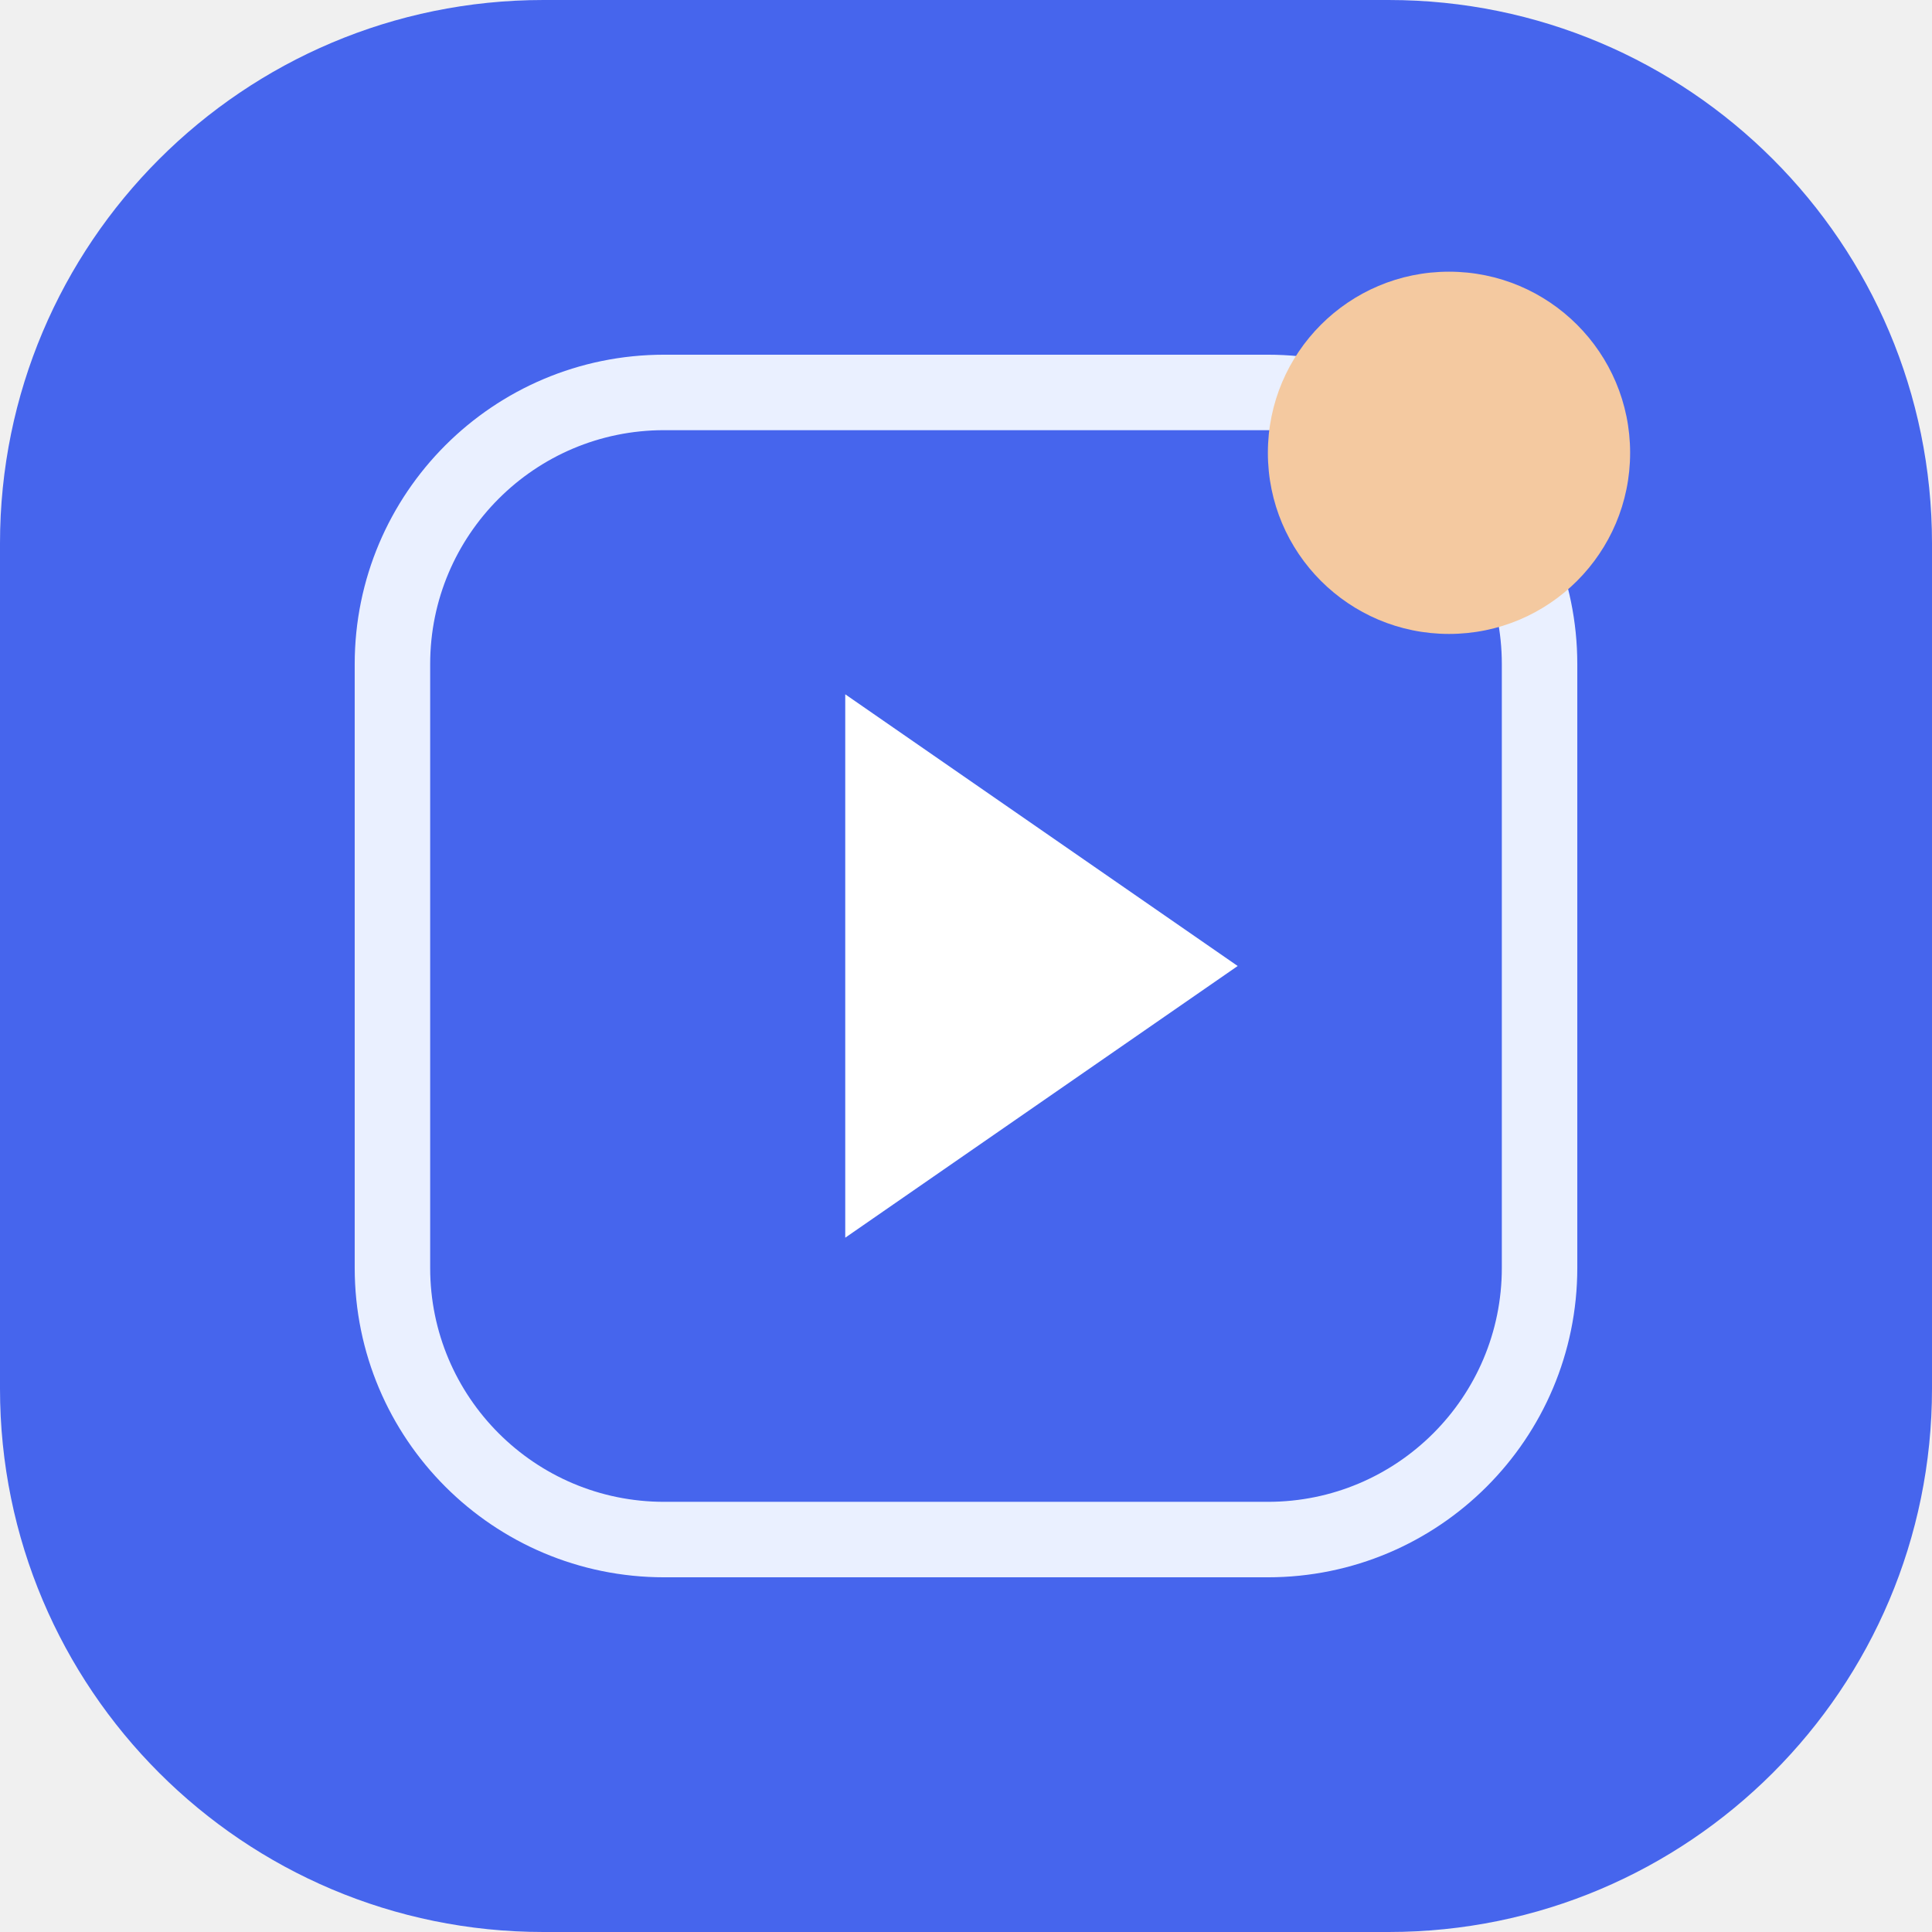
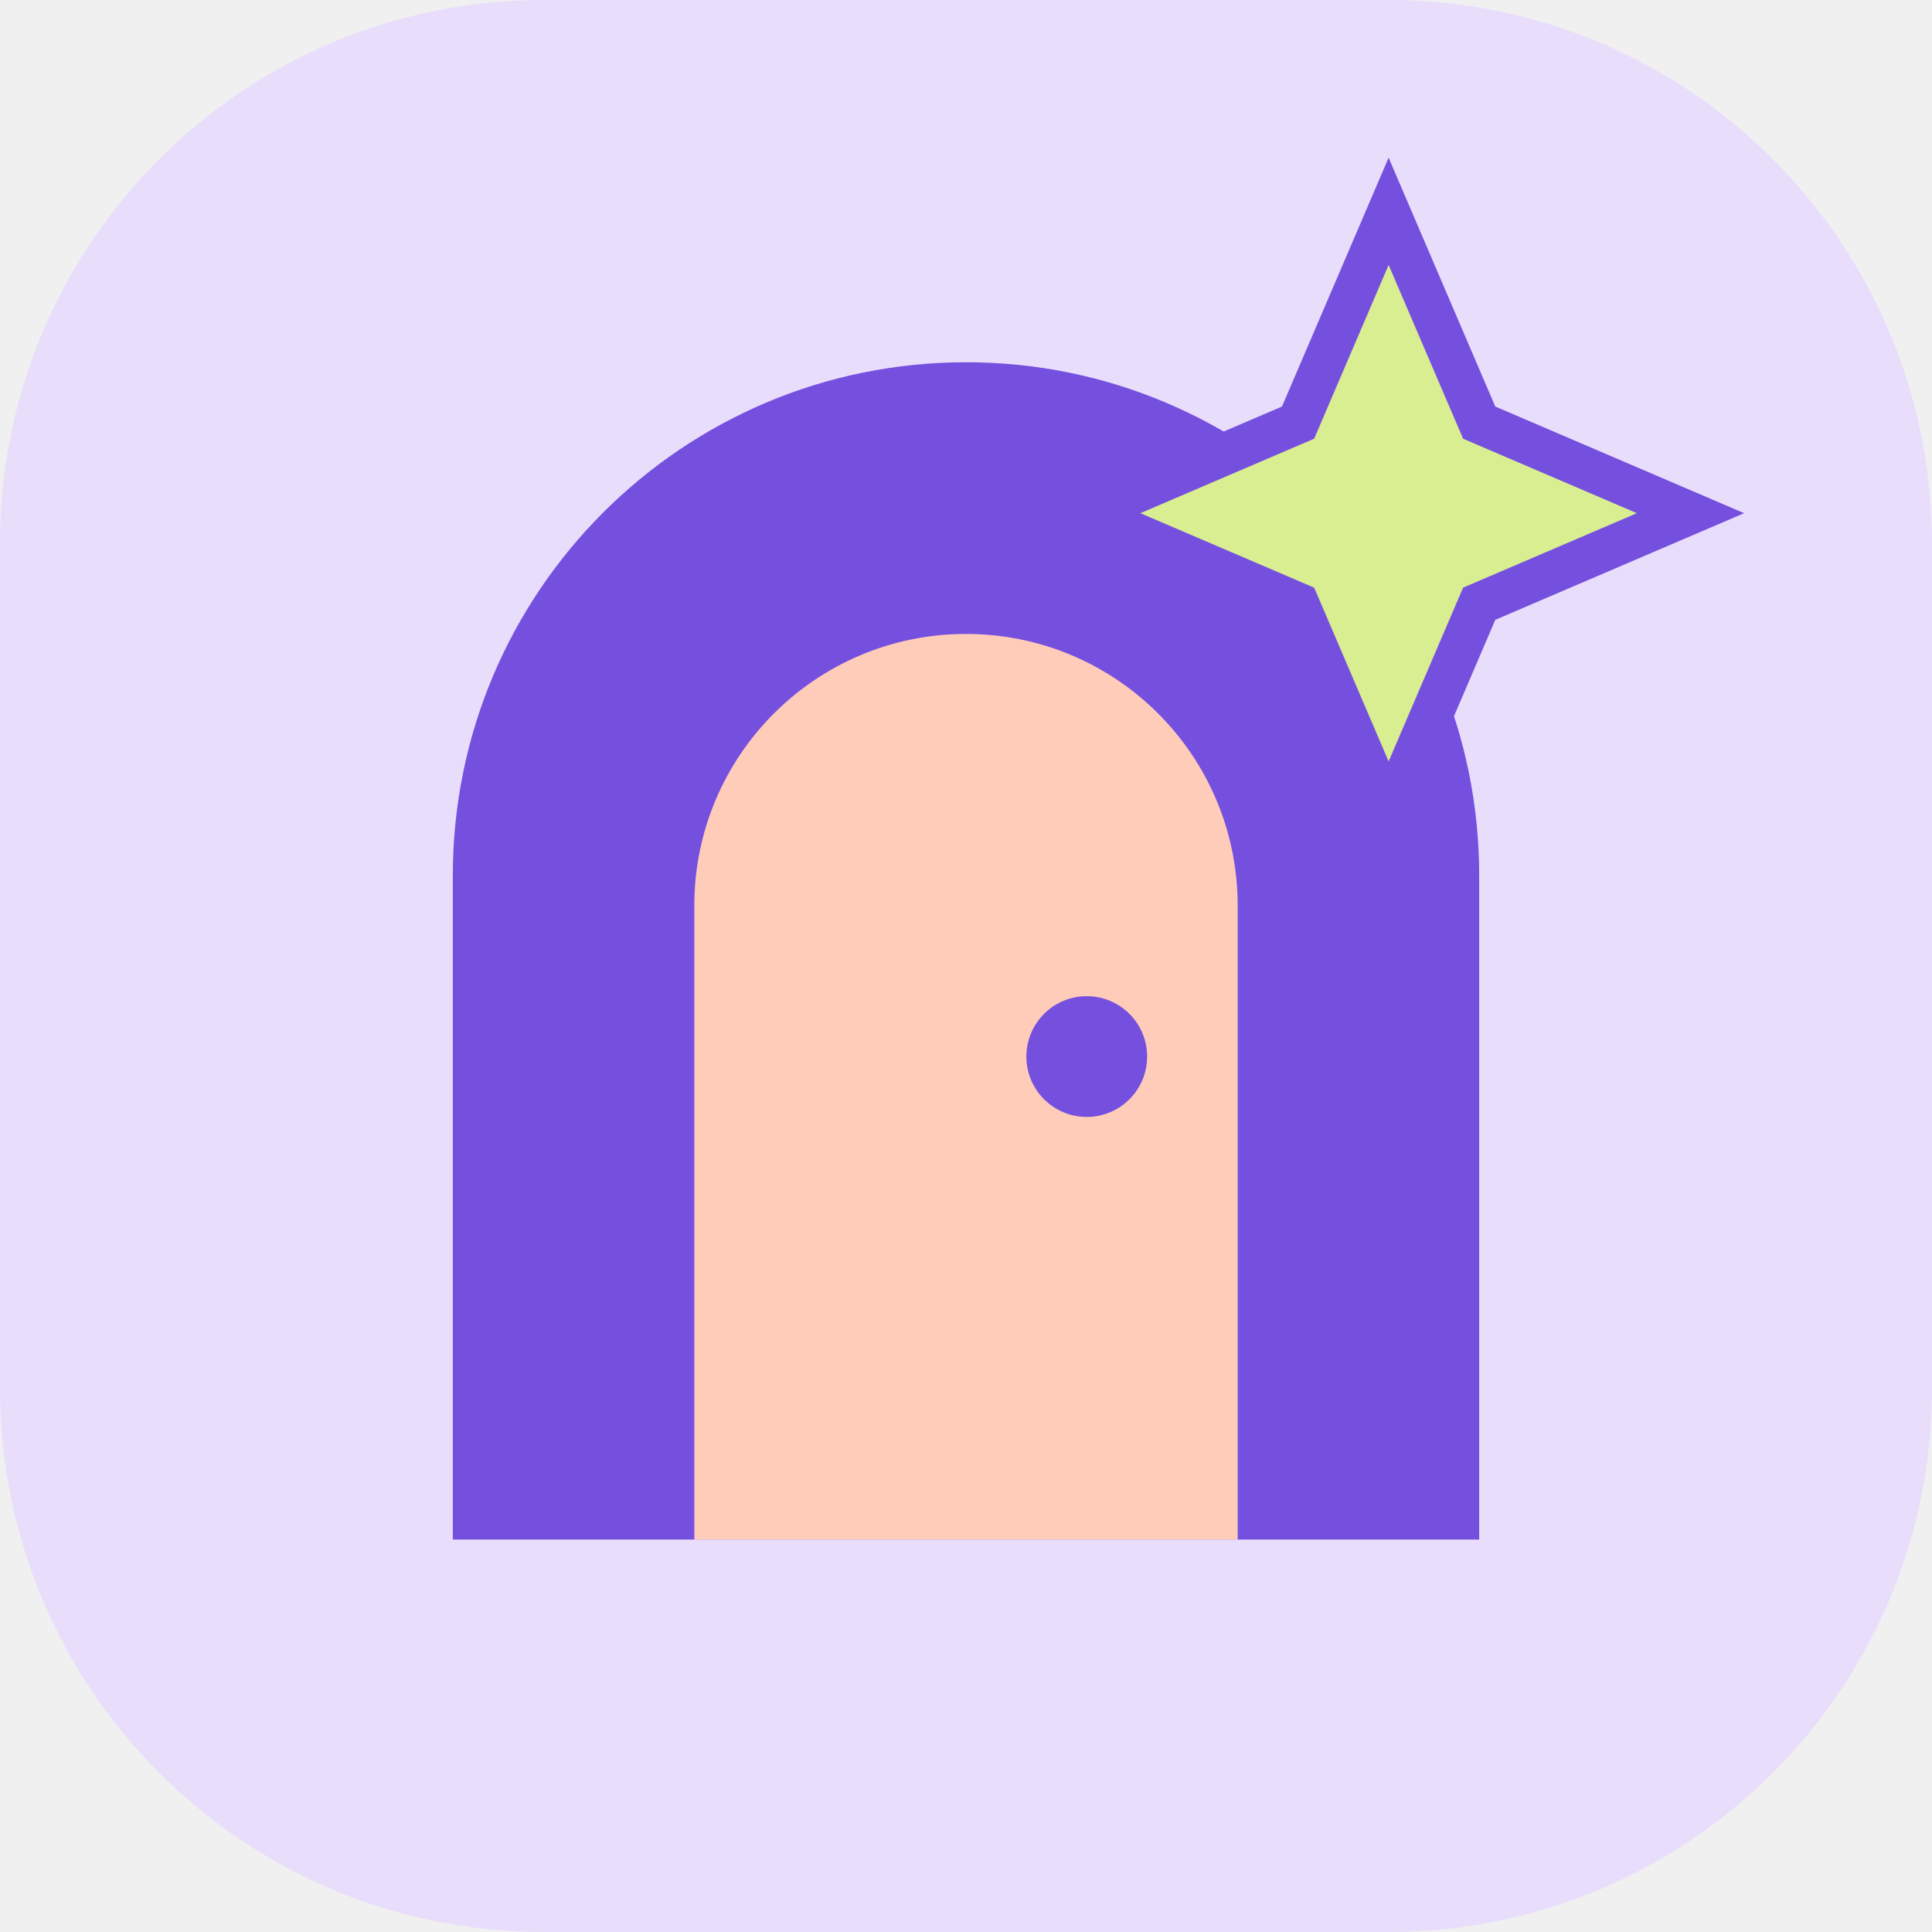
<svg xmlns="http://www.w3.org/2000/svg" viewBox="0 0 64 64">
-   <rect width="64" height="64" rx="18" fill="#4665ed" />
-   <rect x="13" y="13" width="38" height="38" rx="9" fill="none" stroke="#eaf0ff" stroke-width="2.5" />
-   <path d="M28 23L41 32L28 41Z" fill="#fff" />
-   <circle cx="48" cy="15" r="6" fill="#f4c9a0" />
+   <rect width="64" height="64" rx="18" fill="#e9ddfc" />
+   <path d="M15 51V29a17 17 0 0 1 34 0v22Z" fill="#7550df" />
+   <path d="M23 51V30a9 9 0 0 1 18 0v21Z" fill="#ffccb9" />
+   <path d="m46 7 3 7 7 3-7 3-3 7-3-7-7-3 7-3Z" fill="#d9ee91" stroke="#7550df" stroke-width="1.4" />
+   <circle cx="36" cy="35" r="2" fill="#7550df" />
</svg>
